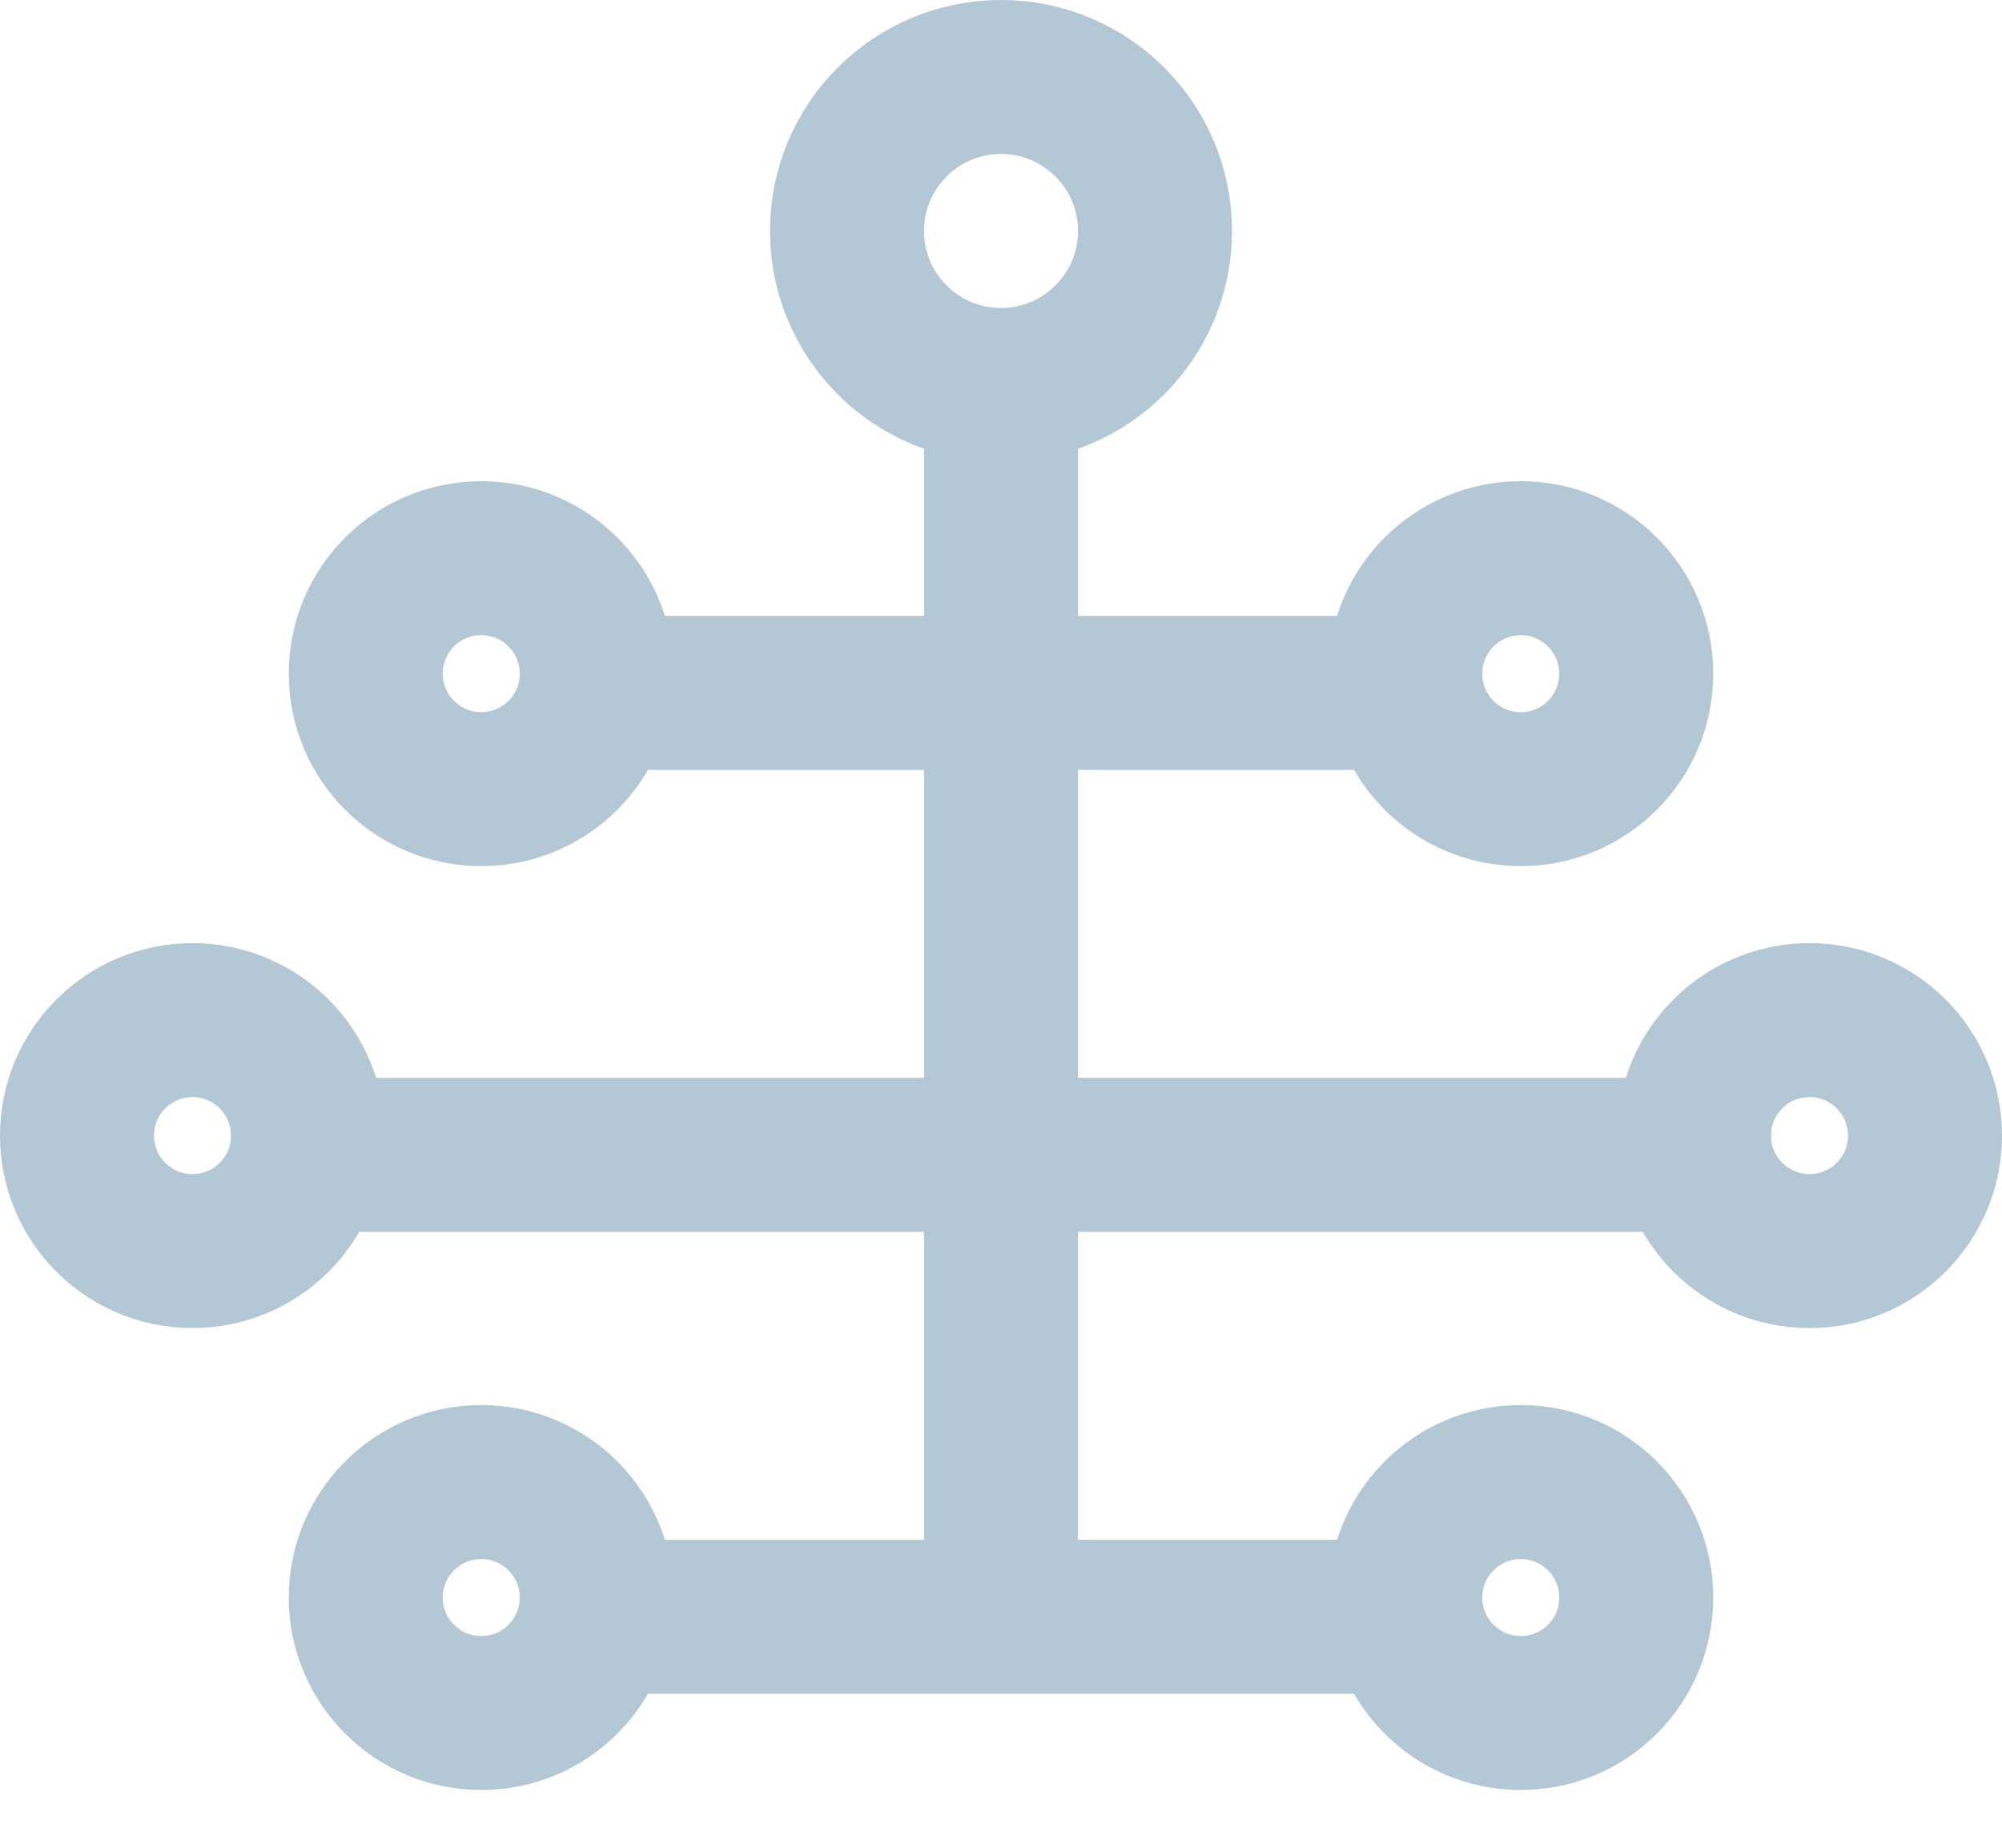
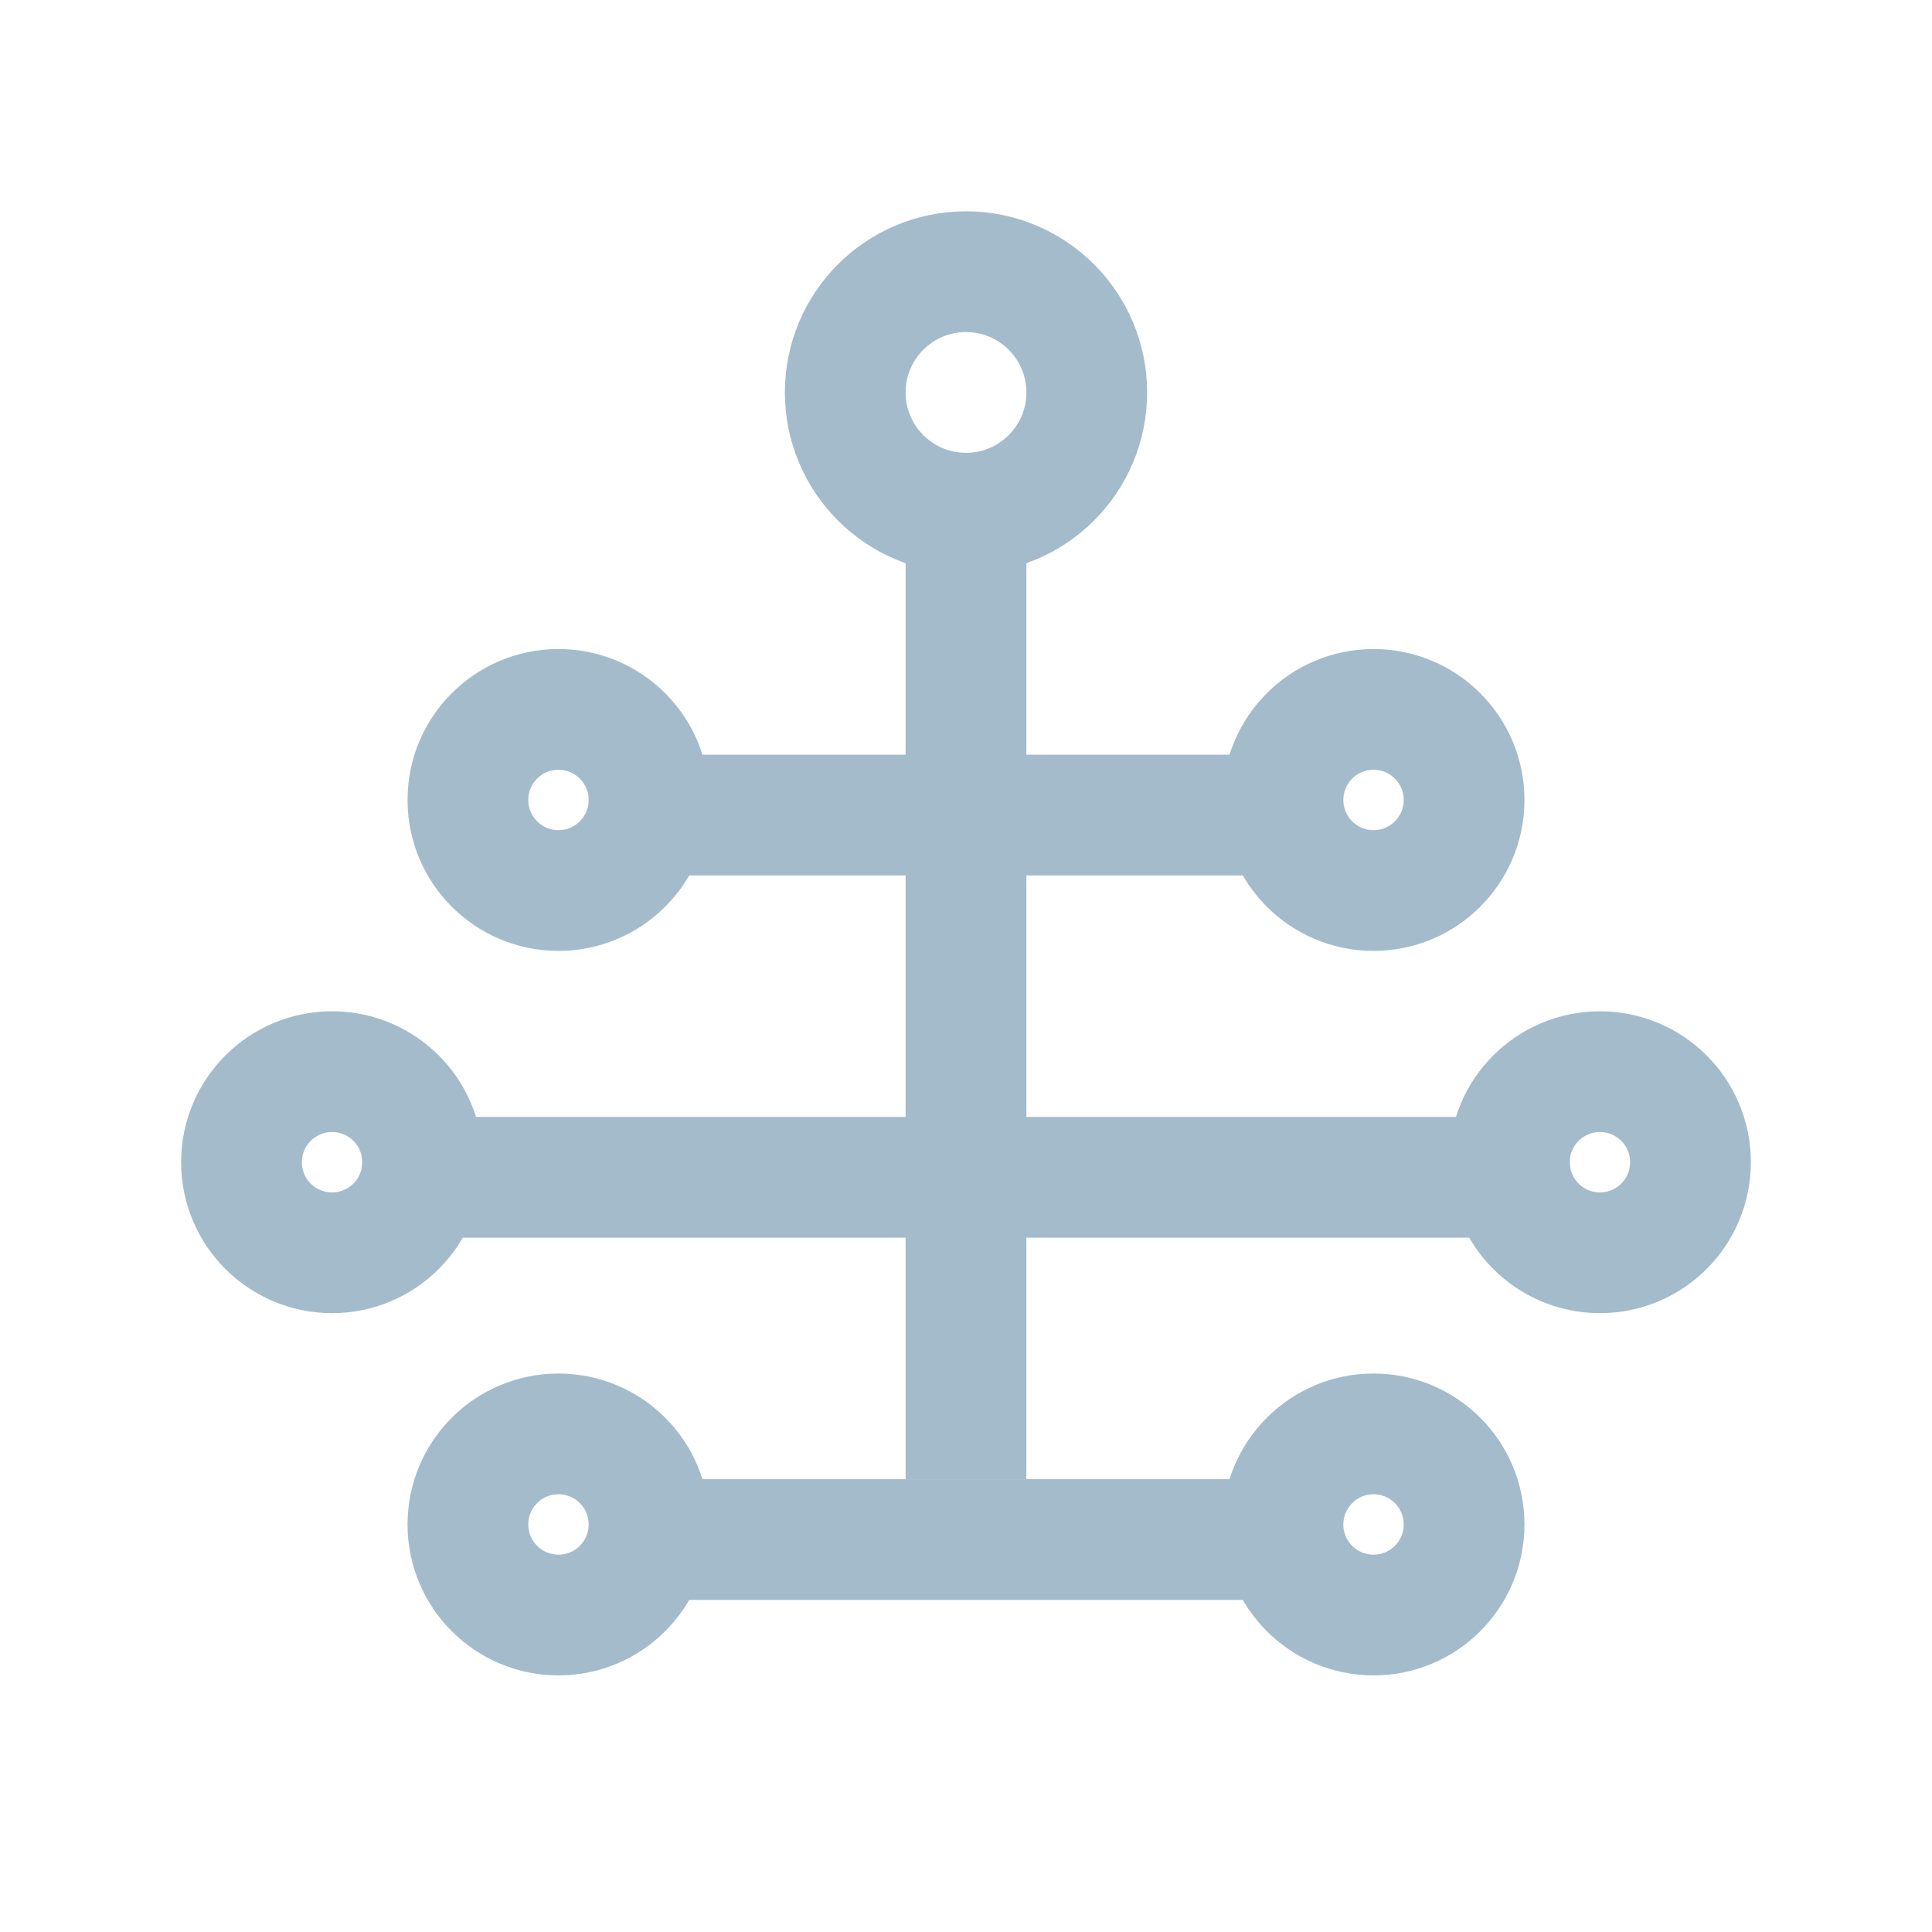
- <svg xmlns="http://www.w3.org/2000/svg" width="26px" height="24px" viewBox="0 0 26 24" version="1.1">
-   <g transform="translate(1 1)" fill="none" fill-rule="evenodd" opacity=".827">
+ <svg xmlns="http://www.w3.org/2000/svg" width="32" height="32">
+   <g transform="translate(4 4.5)" fill="none" fill-rule="evenodd">
    <path fill="#A4BBCB" d="M11 4h2v16h-2z" />
-     <path fill="#A4BBCB" d="M6 7h12v2H6zM2 13h20v2H2zM6 19h12v2H6z" />
+     <path fill="#A4BBCB" d="M6 8h12v2H6zM2 14h20v2H2zM6 20h12v2H6z" />
    <path d="M12 4a2 2 0 100-4 2 2 0 000 4z" stroke="#A4BBCB" stroke-width="2" />
-     <circle stroke="#A4BBCB" stroke-width="2" fill-rule="nonzero" cx="1.5" cy="13.75" r="1.5" />
-     <circle stroke="#A4BBCB" stroke-width="2" fill-rule="nonzero" cx="22.5" cy="13.75" r="1.5" />
-     <path d="M5.25 9.25a1.5 1.5 0 100-3 1.5 1.5 0 000 3zM18.75 9.25a1.5 1.5 0 100-3 1.5 1.5 0 000 3zM5.25 21.25a1.5 1.5 0 100-3 1.5 1.5 0 000 3zM18.75 21.25a1.5 1.5 0 100-3 1.5 1.5 0 000 3z" stroke="#A4BBCB" stroke-width="2" />
+     <circle stroke="#A4BBCB" stroke-width="2" cx="1.5" cy="14.75" r="1.5" />
+     <circle stroke="#A4BBCB" stroke-width="2" cx="22.5" cy="14.75" r="1.5" />
+     <path d="M5.25 10.25a1.5 1.5 0 100-3 1.5 1.5 0 000 3zM18.75 10.25a1.5 1.5 0 100-3 1.5 1.5 0 000 3zM5.25 22.25a1.5 1.5 0 100-3 1.5 1.5 0 000 3zM18.75 22.25a1.5 1.5 0 100-3 1.5 1.5 0 000 3z" stroke="#A4BBCB" stroke-width="2" />
  </g>
</svg>
